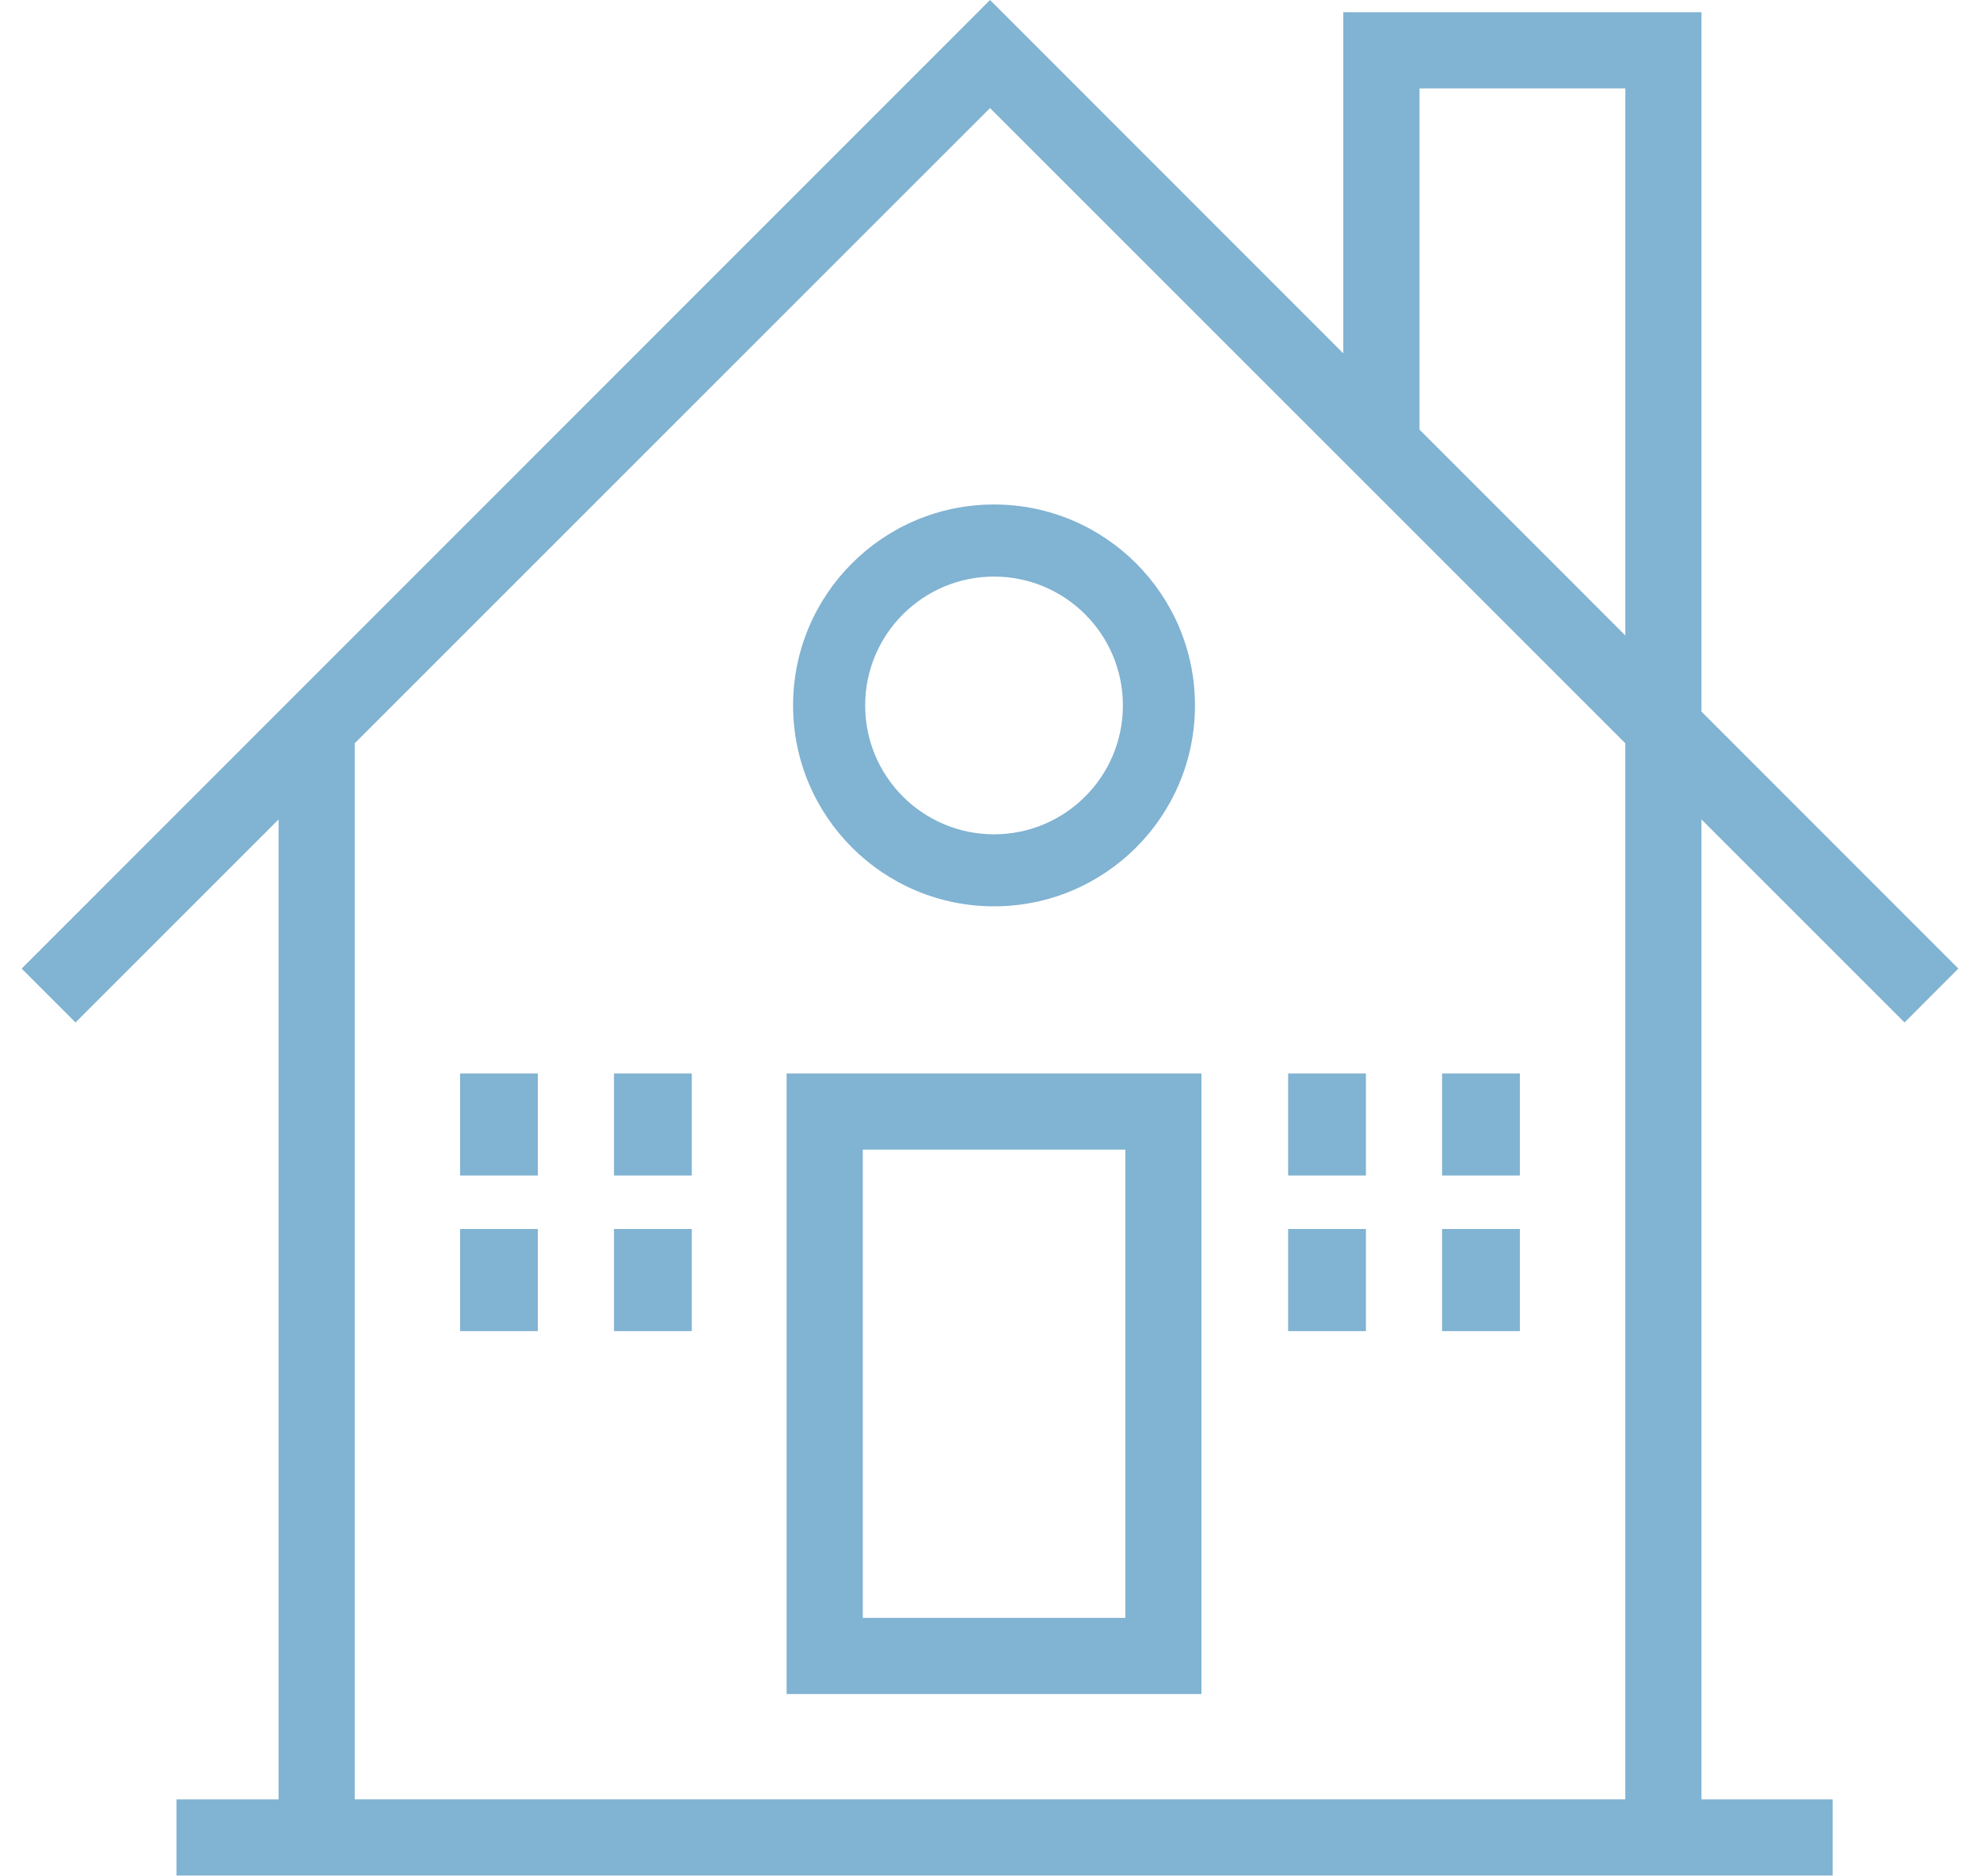
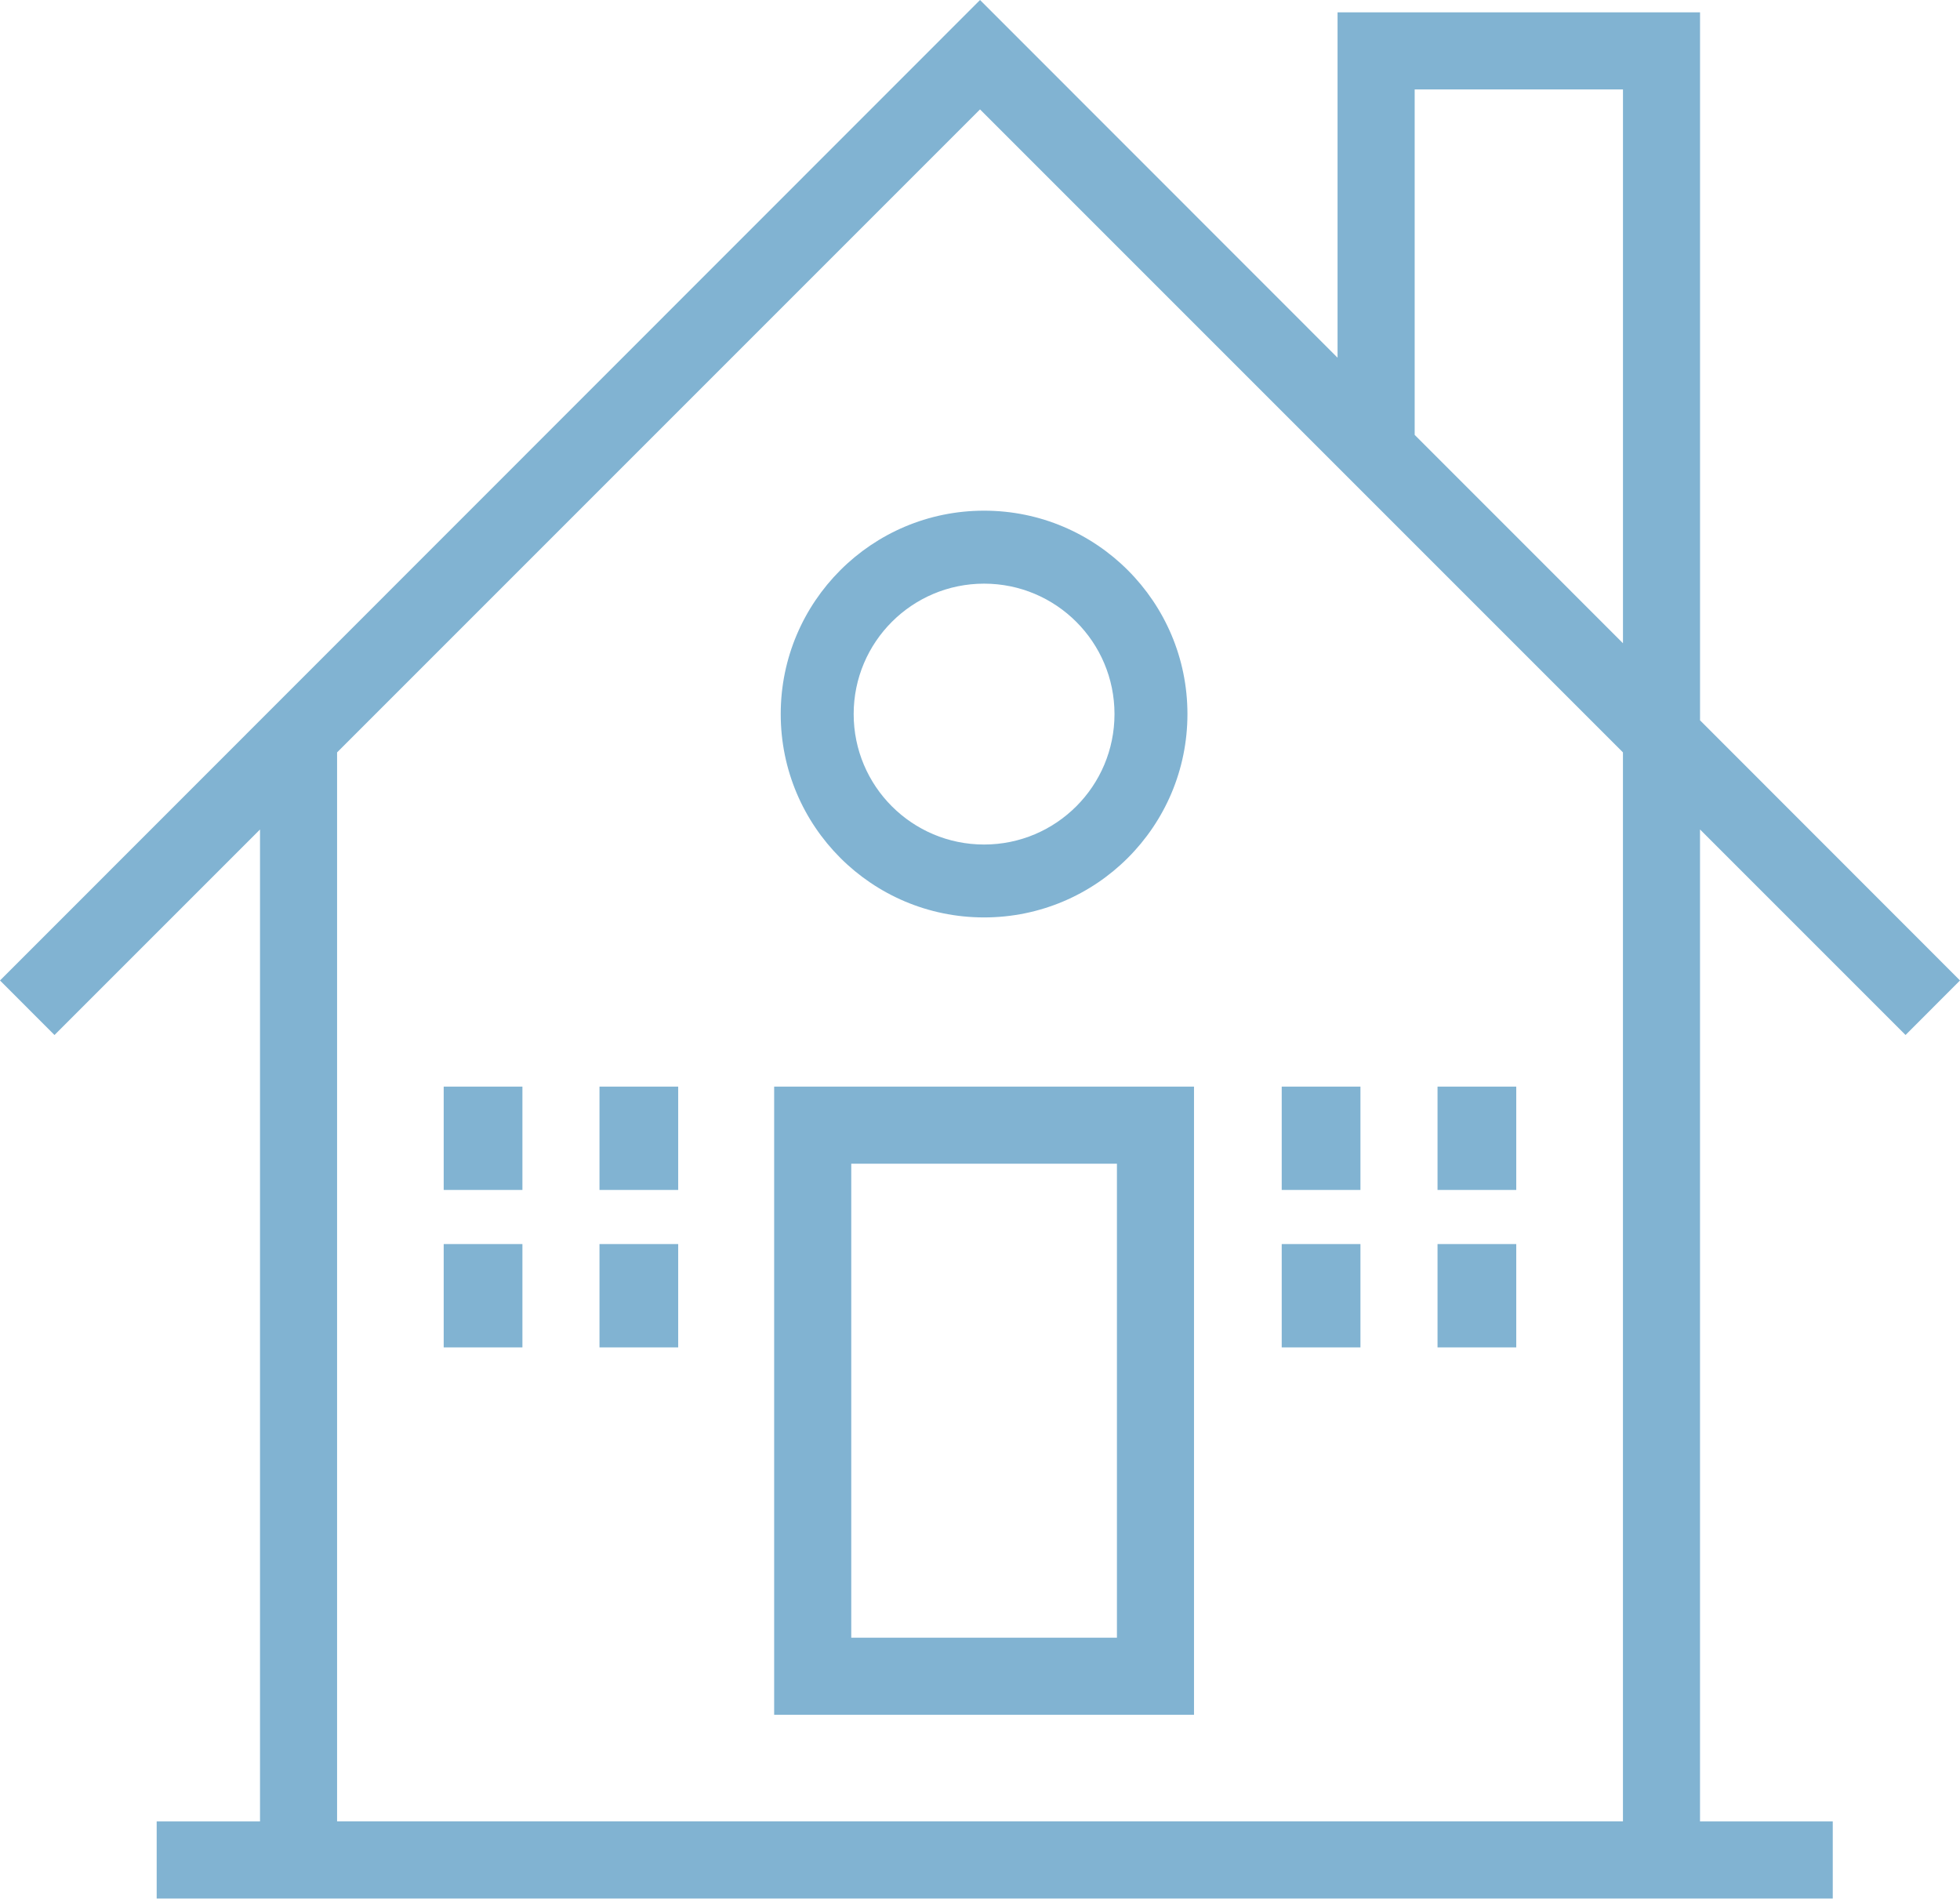
- <svg xmlns="http://www.w3.org/2000/svg" version="1.1" id="Layer_1" x="0px" y="0px" width="38px" height="36px" viewBox="0 0 74.695 72.346" enable-background="new 0 0 74.695 72.346" xml:space="preserve">
+ <svg xmlns="http://www.w3.org/2000/svg" version="1.1" id="Layer_1" x="0px" y="0px" viewBox="0 0 74.695 72.346" enable-background="new 0 0 74.695 72.346" xml:space="preserve">
  <g>
    <path fill="#81b3d2" d="M29.503,65.345h16V41.407h-16V65.345z M42.566,62.407H32.441V44.345h10.125V62.407z" />
    <path fill="#81b3d2" d="M72.62,39.44l2.075-2.078l-9.907-9.913V0.47H50.974v13.161L37.349,0L0,37.363l2.077,2.078l7.832-7.832v37.799H5.971v2.938 h63.875v-2.938h-5.059v-37.8L72.62,39.44z M53.913,3.408h7.938v21.104l-7.938-7.94V3.408z M61.85,69.407H12.846V28.671 L37.348,4.169L61.85,28.671V69.407z" />
    <path fill="#81b3d2" d="M29.753,27.21c0,4.28,3.47,7.75,7.75,7.75s7.75-3.47,7.75-7.75c0-4.279-3.47-7.75-7.75-7.75S29.753,22.93,29.753,27.21z M37.503,22.241c2.745,0,4.97,2.225,4.97,4.97s-2.225,4.971-4.97,4.971s-4.97-2.226-4.97-4.971S34.759,22.241,37.503,22.241z" />
    <rect fill="#81b3d2" x="16.909" y="41.407" width="3" height="3.938" />
    <rect fill="#81b3d2" x="22.846" y="41.407" width="3" height="3.938" />
    <rect fill="#81b3d2" x="16.909" y="47.407" width="3" height="3.938" />
    <rect fill="#81b3d2" x="22.846" y="47.407" width="3" height="3.938" />
    <rect fill="#81b3d2" x="48.846" y="41.407" width="3" height="3.938" />
    <rect fill="#81b3d2" x="54.784" y="41.407" width="3" height="3.938" />
    <rect fill="#81b3d2" x="48.846" y="47.407" width="3" height="3.938" />
    <rect fill="#81b3d2" x="54.784" y="47.407" width="3" height="3.938" />
  </g>
</svg>
